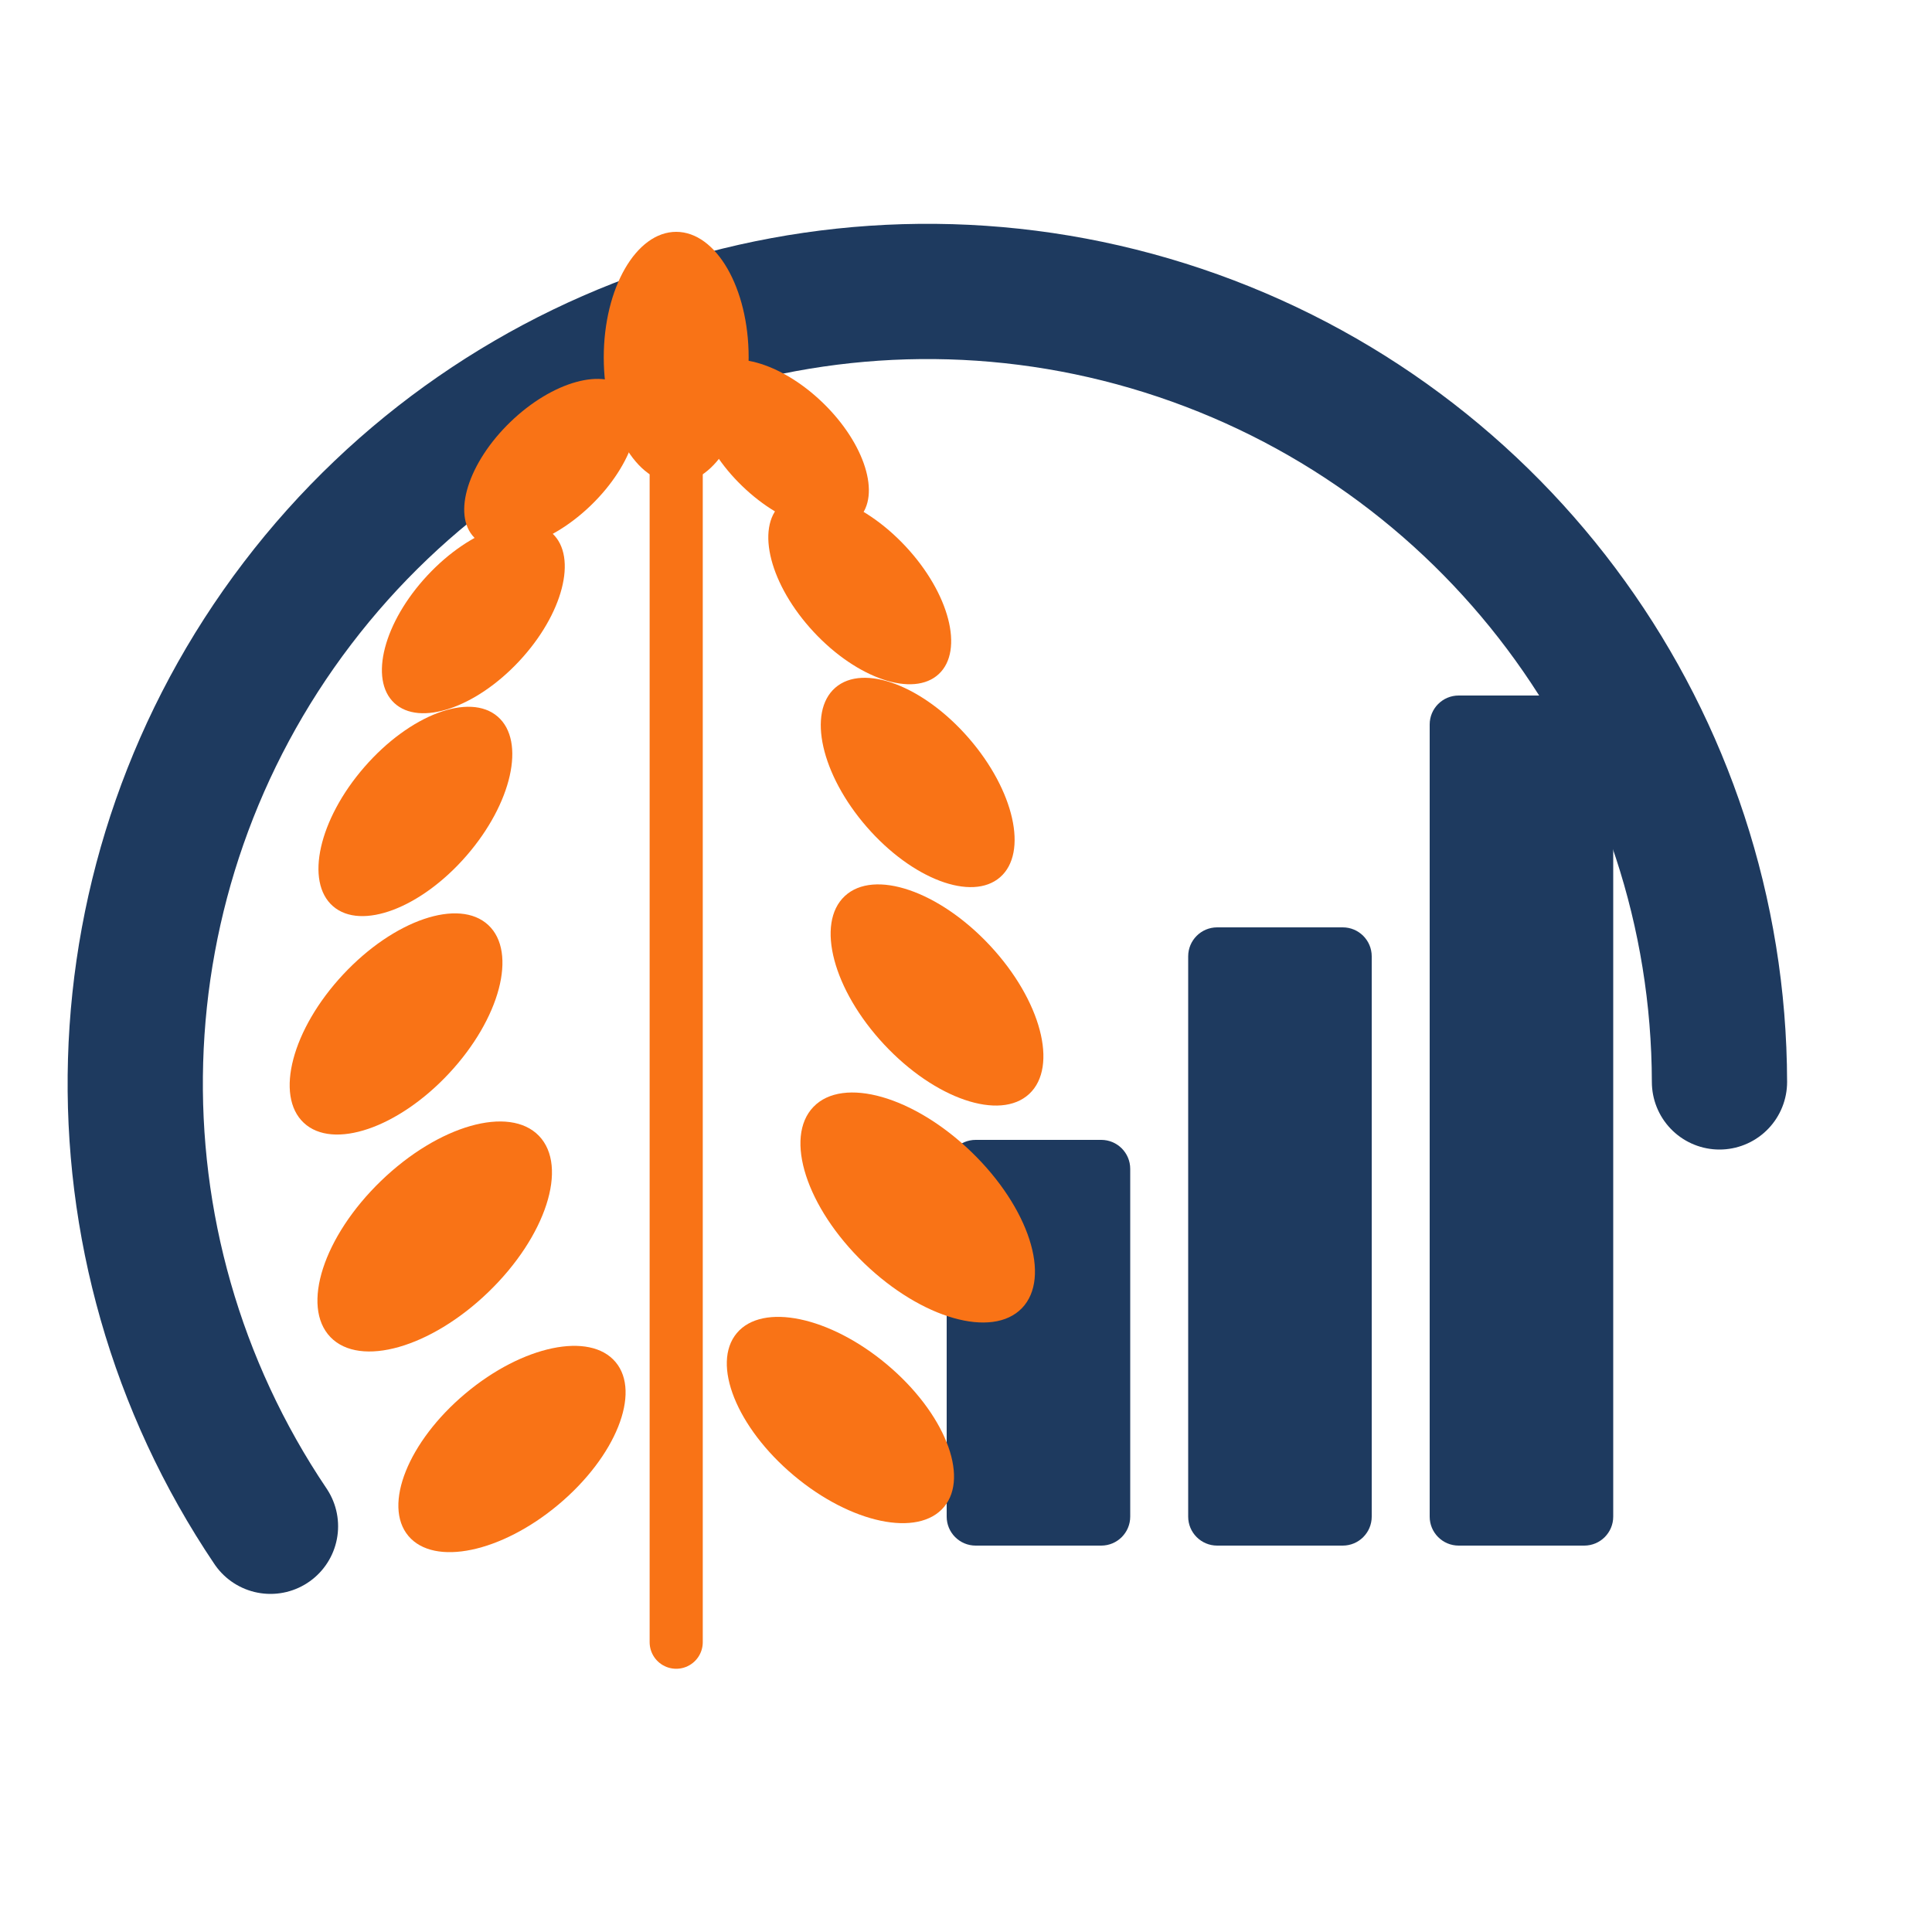
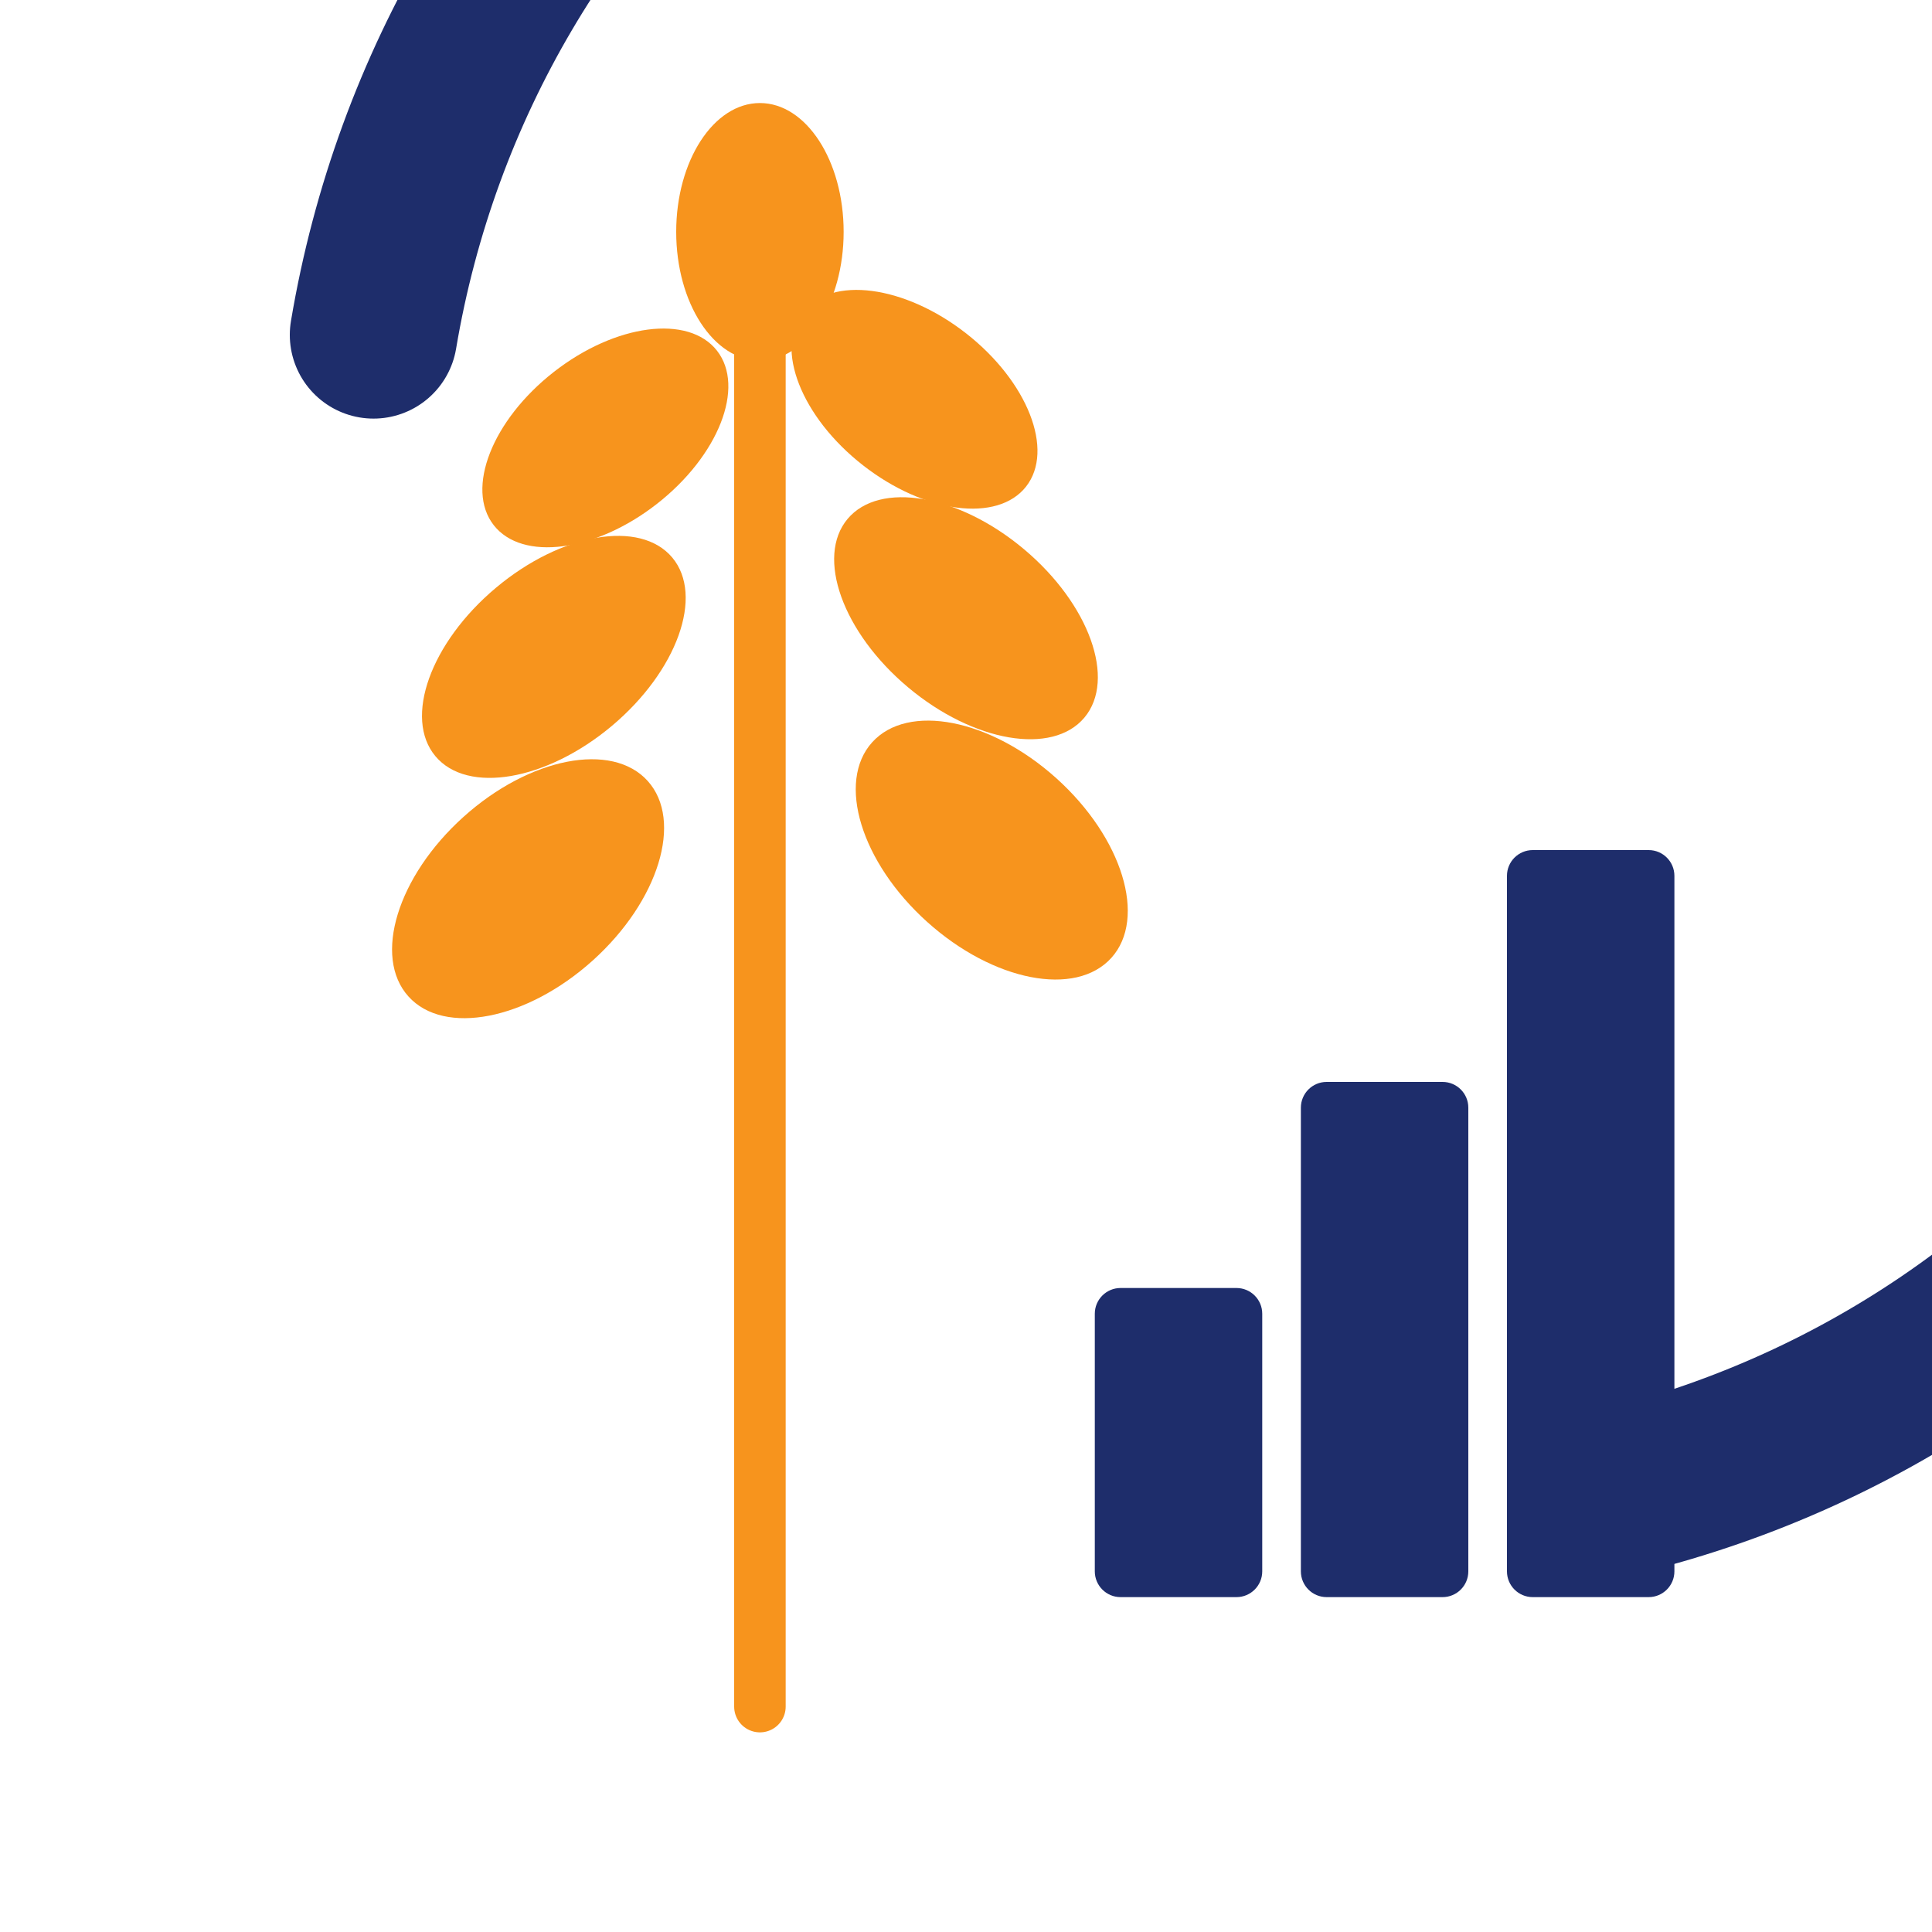
- <svg xmlns="http://www.w3.org/2000/svg" viewBox="0 0 200 200">
-   <path d="M 28 158 A 82 82 0 1 1 178 112" fill="none" stroke="#1e3a5f" stroke-width="14" stroke-linecap="round" />
-   <rect x="98" y="118" width="19" height="42" rx="3" fill="#1e3a5f" />
-   <rect x="123" y="96" width="19" height="64" rx="3" fill="#1e3a5f" />
-   <rect x="148" y="72" width="19" height="88" rx="3" fill="#1e3a5f" />
-   <line x1="70" y1="170" x2="70" y2="48" stroke="#f97316" stroke-width="5.5" stroke-linecap="round" />
-   <ellipse cx="53" cy="150" rx="14" ry="7.5" fill="#f97316" transform="rotate(-40 53 150)" />
-   <ellipse cx="45" cy="128" rx="15" ry="8" fill="#f97316" transform="rotate(-44 45 128)" />
-   <ellipse cx="41" cy="106" rx="14" ry="7.5" fill="#f97316" transform="rotate(-47 41 106)" />
-   <ellipse cx="43" cy="84" rx="13" ry="7" fill="#f97316" transform="rotate(-49 43 84)" />
-   <ellipse cx="49" cy="64" rx="12" ry="6.5" fill="#f97316" transform="rotate(-47 49 64)" />
-   <ellipse cx="57" cy="48" rx="11" ry="6" fill="#f97316" transform="rotate(-44 57 48)" />
-   <ellipse cx="87" cy="147" rx="14" ry="7.5" fill="#f97316" transform="rotate(40 87 147)" />
-   <ellipse cx="95" cy="125" rx="15" ry="8" fill="#f97316" transform="rotate(44 95 125)" />
-   <ellipse cx="97" cy="103" rx="14" ry="7.5" fill="#f97316" transform="rotate(47 97 103)" />
-   <ellipse cx="95" cy="81" rx="13" ry="7" fill="#f97316" transform="rotate(49 95 81)" />
-   <ellipse cx="89" cy="61" rx="12" ry="6.5" fill="#f97316" transform="rotate(47 89 61)" />
-   <ellipse cx="81" cy="46" rx="11" ry="6" fill="#f97316" transform="rotate(44 81 46)" />
-   <ellipse cx="70" cy="37" rx="7.5" ry="13" fill="#f97316" />
+ <svg xmlns="http://www.w3.org/2000/svg" viewBox="0 0 300 300">
+   <path d="M 58 52 A 158 158 0 1 1 250 232" fill="none" stroke="#1e2d6b" stroke-width="26" stroke-linecap="round" />
+   <line x1="118" y1="265" x2="118" y2="44" stroke="#f7941d" stroke-width="8" stroke-linecap="round" />
+   <ellipse cx="118" cy="36" rx="13" ry="20" fill="#f7941d" />
+   <ellipse cx="94" cy="68" rx="22" ry="13" fill="#f7941d" transform="rotate(-38 94 68)" />
+   <ellipse cx="142" cy="62" rx="22" ry="13" fill="#f7941d" transform="rotate(38 142 62)" />
+   <ellipse cx="86" cy="102" rx="24" ry="14" fill="#f7941d" transform="rotate(-40 86 102)" />
+   <ellipse cx="150" cy="96" rx="24" ry="14" fill="#f7941d" transform="rotate(40 150 96)" />
+   <ellipse cx="82" cy="138" rx="25" ry="15" fill="#f7941d" transform="rotate(-42 82 138)" />
+   <ellipse cx="154" cy="132" rx="25" ry="15" fill="#f7941d" transform="rotate(42 154 132)" />
+   <rect x="170" y="200" width="26" height="48" rx="4" fill="#1e2d6b" />
+   <rect x="202" y="168" width="26" height="80" rx="4" fill="#1e2d6b" />
+   <rect x="234" y="132" width="26" height="116" rx="4" fill="#1e2d6b" />
</svg>
